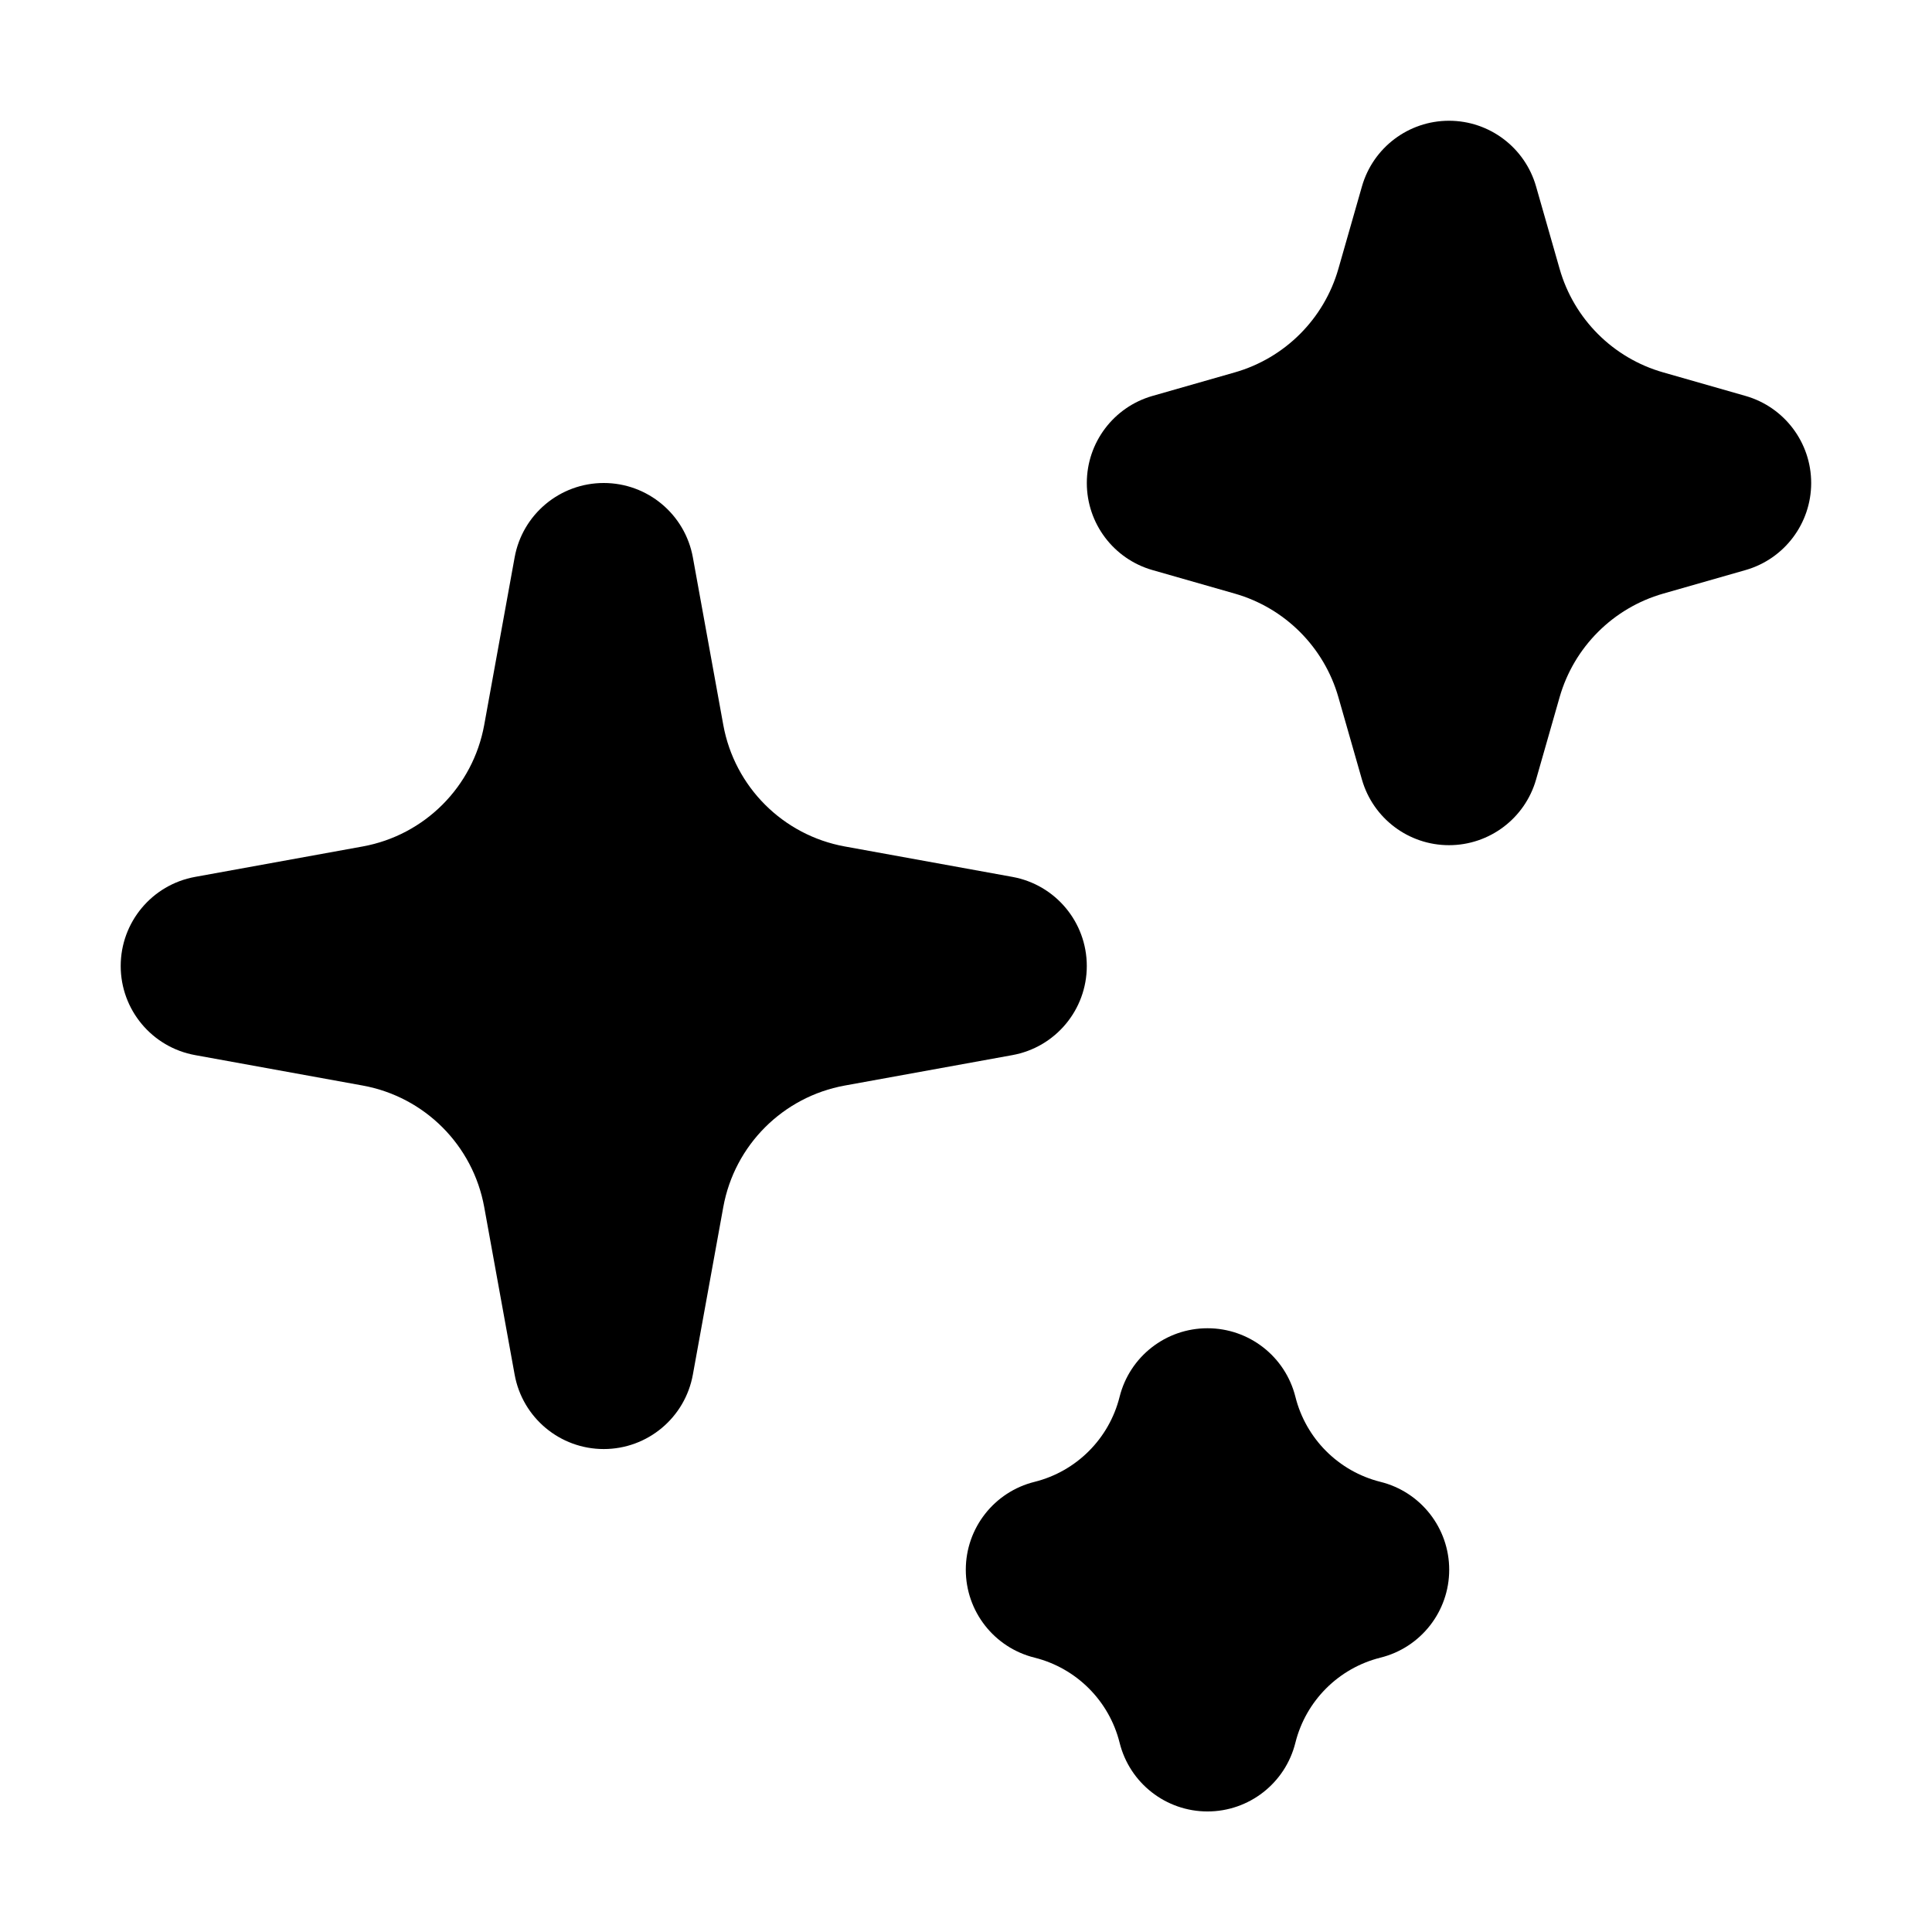
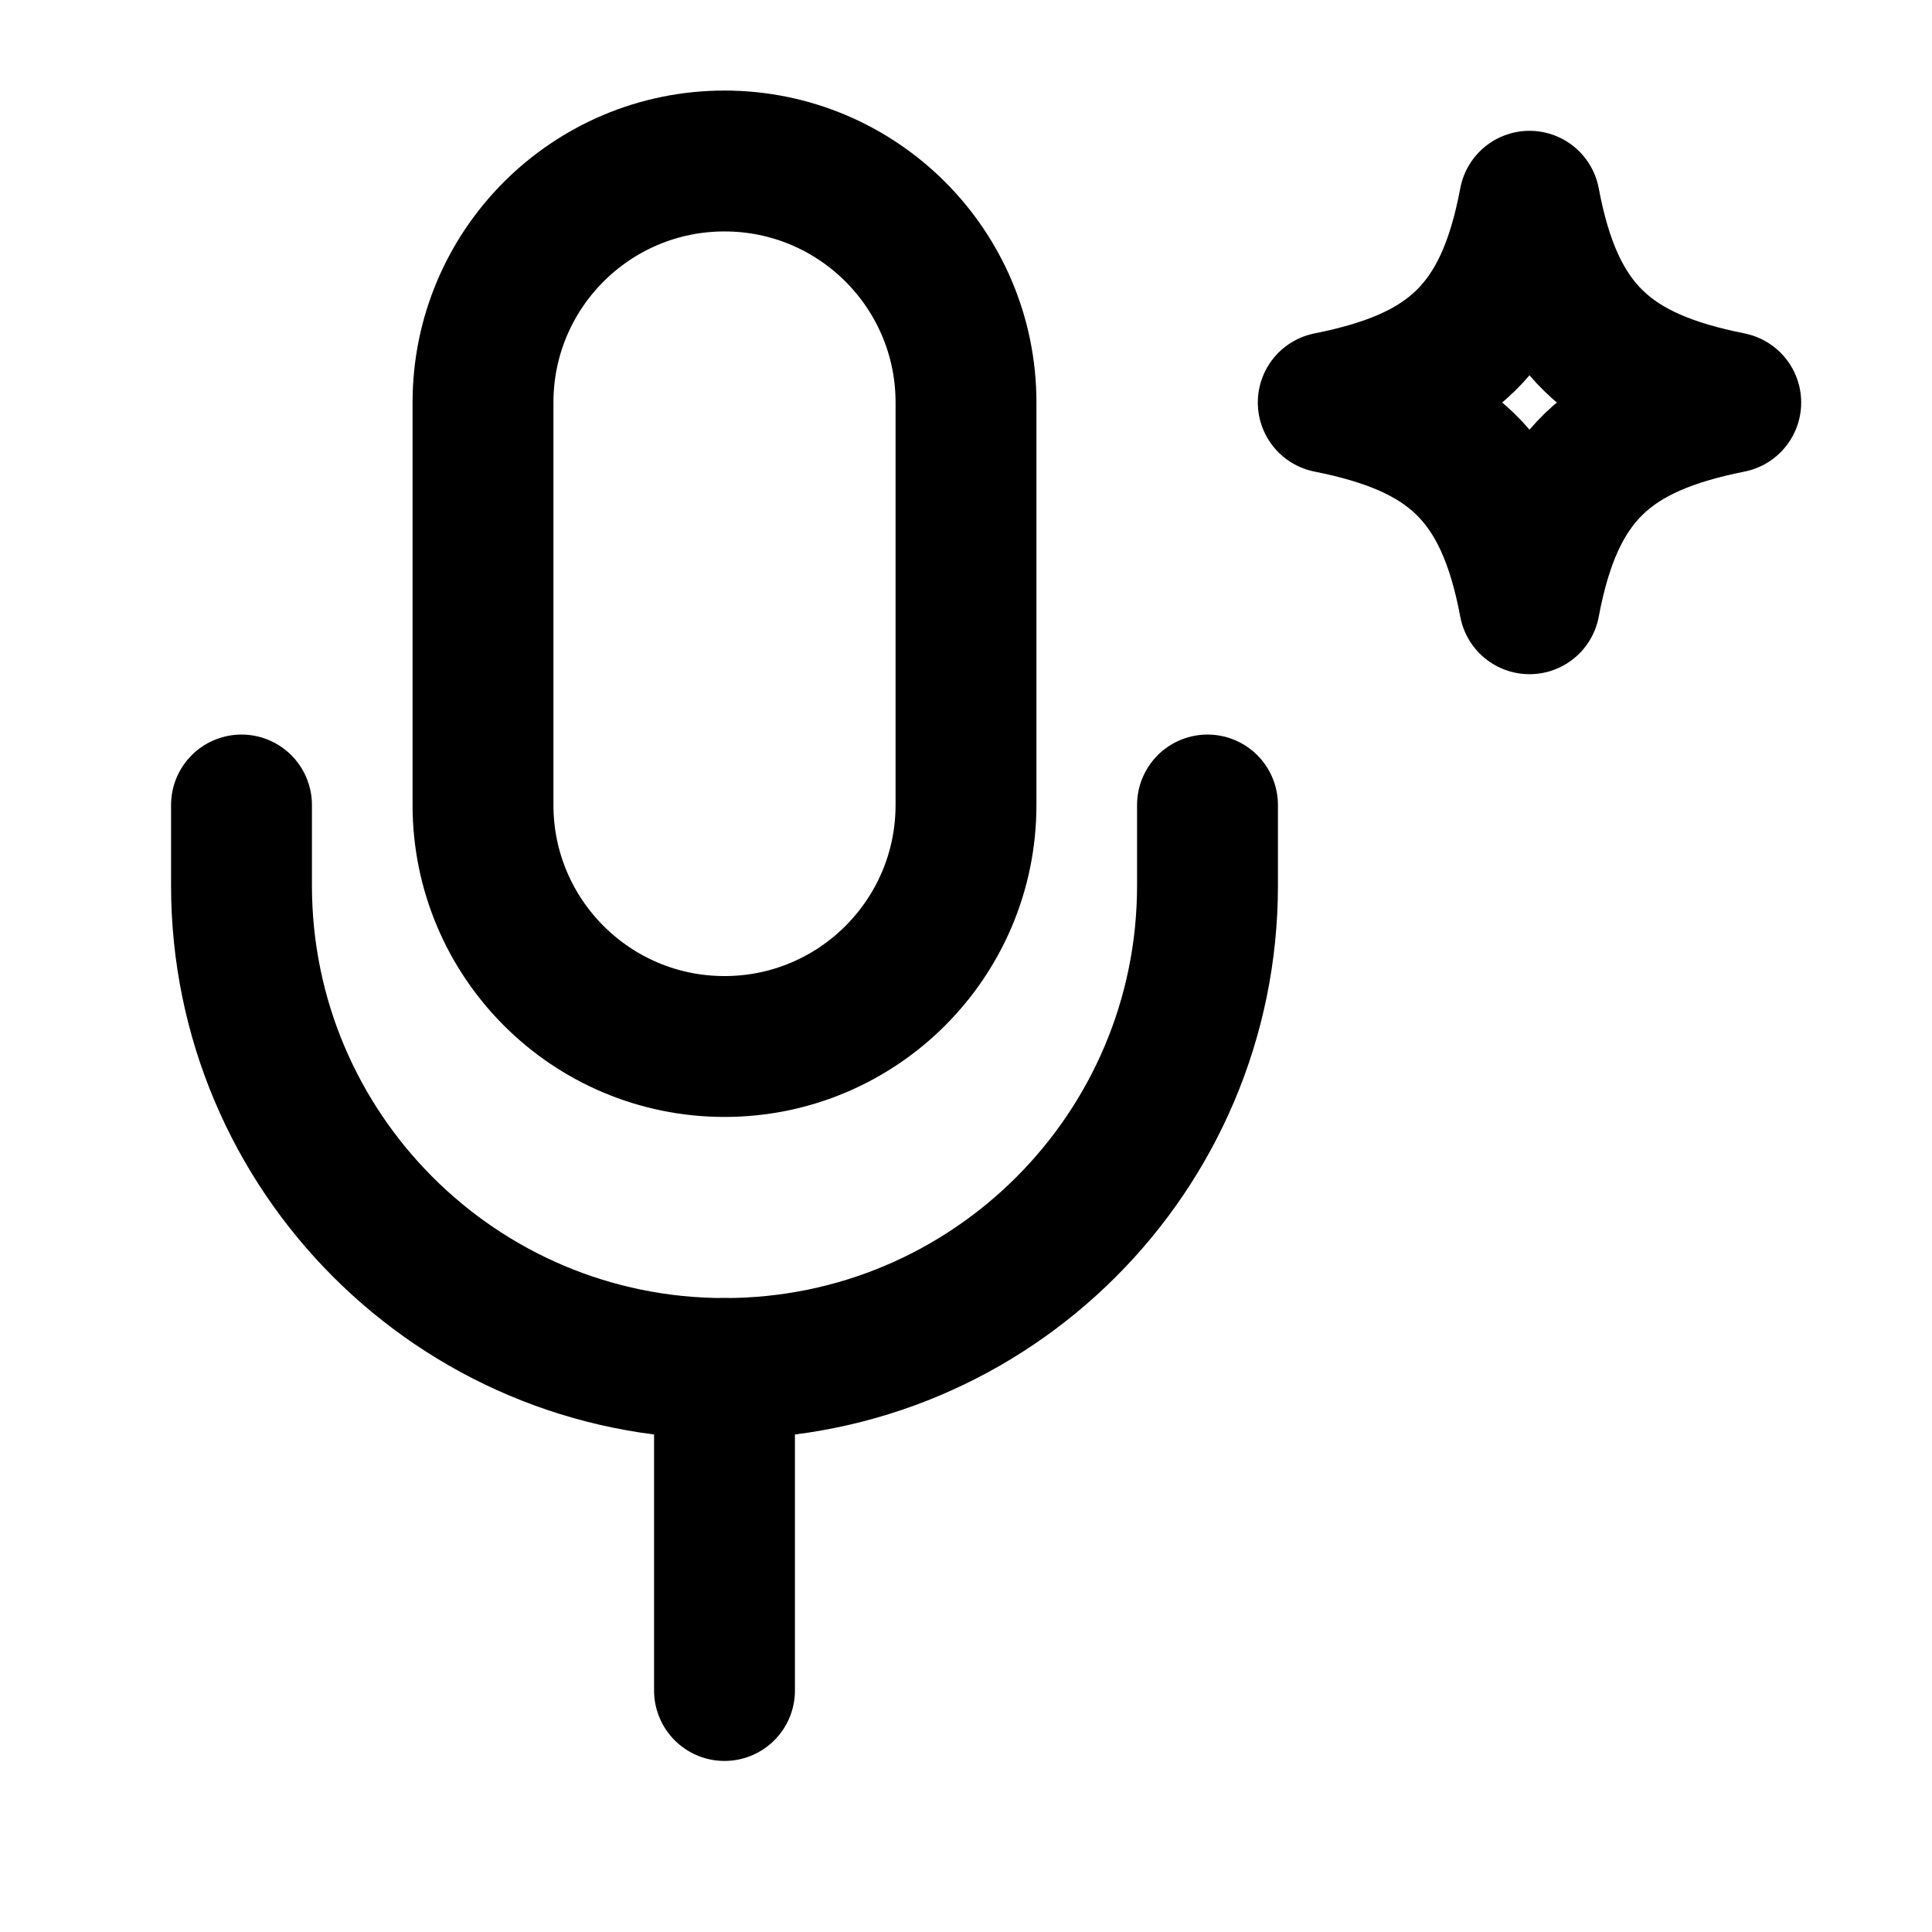
- <svg xmlns="http://www.w3.org/2000/svg" viewBox="0 0 16 16" fill="currentColor">
-   <path fill-rule="evenodd" d="M5 4a.75.75 0 0 1 .738.616l.252 1.388A1.25 1.25 0 0 0 6.996 7.01l1.388.252a.75.75 0 0 1 0 1.476l-1.388.252A1.25 1.25 0 0 0 5.99 9.996l-.252 1.388a.75.75 0 0 1-1.476 0L4.01 9.996A1.25 1.25 0 0 0 3.004 8.99l-1.388-.252a.75.75 0 0 1 0-1.476l1.388-.252A1.25 1.25 0 0 0 4.01 6.004l.252-1.388A.75.75 0 0 1 5 4ZM12 1a.75.75 0 0 1 .721.544l.195.682c.118.415.443.74.858.858l.682.195a.75.75 0 0 1 0 1.442l-.682.195a1.25 1.25 0 0 0-.858.858l-.195.682a.75.75 0 0 1-1.442 0l-.195-.682a1.25 1.25 0 0 0-.858-.858l-.682-.195a.75.75 0 0 1 0-1.442l.682-.195a1.25 1.25 0 0 0 .858-.858l.195-.682A.75.75 0 0 1 12 1ZM10 11a.75.75 0 0 1 .728.568.968.968 0 0 0 .704.704.75.75 0 0 1 0 1.456.968.968 0 0 0-.704.704.75.75 0 0 1-1.456 0 .968.968 0 0 0-.704-.704.75.75 0 0 1 0-1.456.968.968 0 0 0 .704-.704A.75.75 0 0 1 10 11Z" clip-rule="evenodd" />
+ <svg xmlns="http://www.w3.org/2000/svg" viewBox="0 0 24 24">
+   <rect x="6" y="2" width="6" height="11" rx="3" fill="none" stroke="currentColor" stroke-width="1.75" stroke-linecap="round" stroke-linejoin="round" />
+   <path d="M15 10v1a6 6 0 0 1-12 0v-1" fill="none" stroke="currentColor" stroke-width="1.75" stroke-linecap="round" stroke-linejoin="round" />
+   <path d="M9 17v4" fill="none" stroke="currentColor" stroke-width="1.75" stroke-linecap="round" stroke-linejoin="round" />
+   <path d="M19 2.5c.3 1.6 1 2.2 2.5 2.5-1.5.3-2.2.9-2.5 2.5-.3-1.6-1-2.2-2.5-2.5 1.5-.3 2.2-.9 2.5-2.5z" fill="none" stroke="currentColor" stroke-width="1.75" stroke-linecap="round" stroke-linejoin="round" />
</svg>
